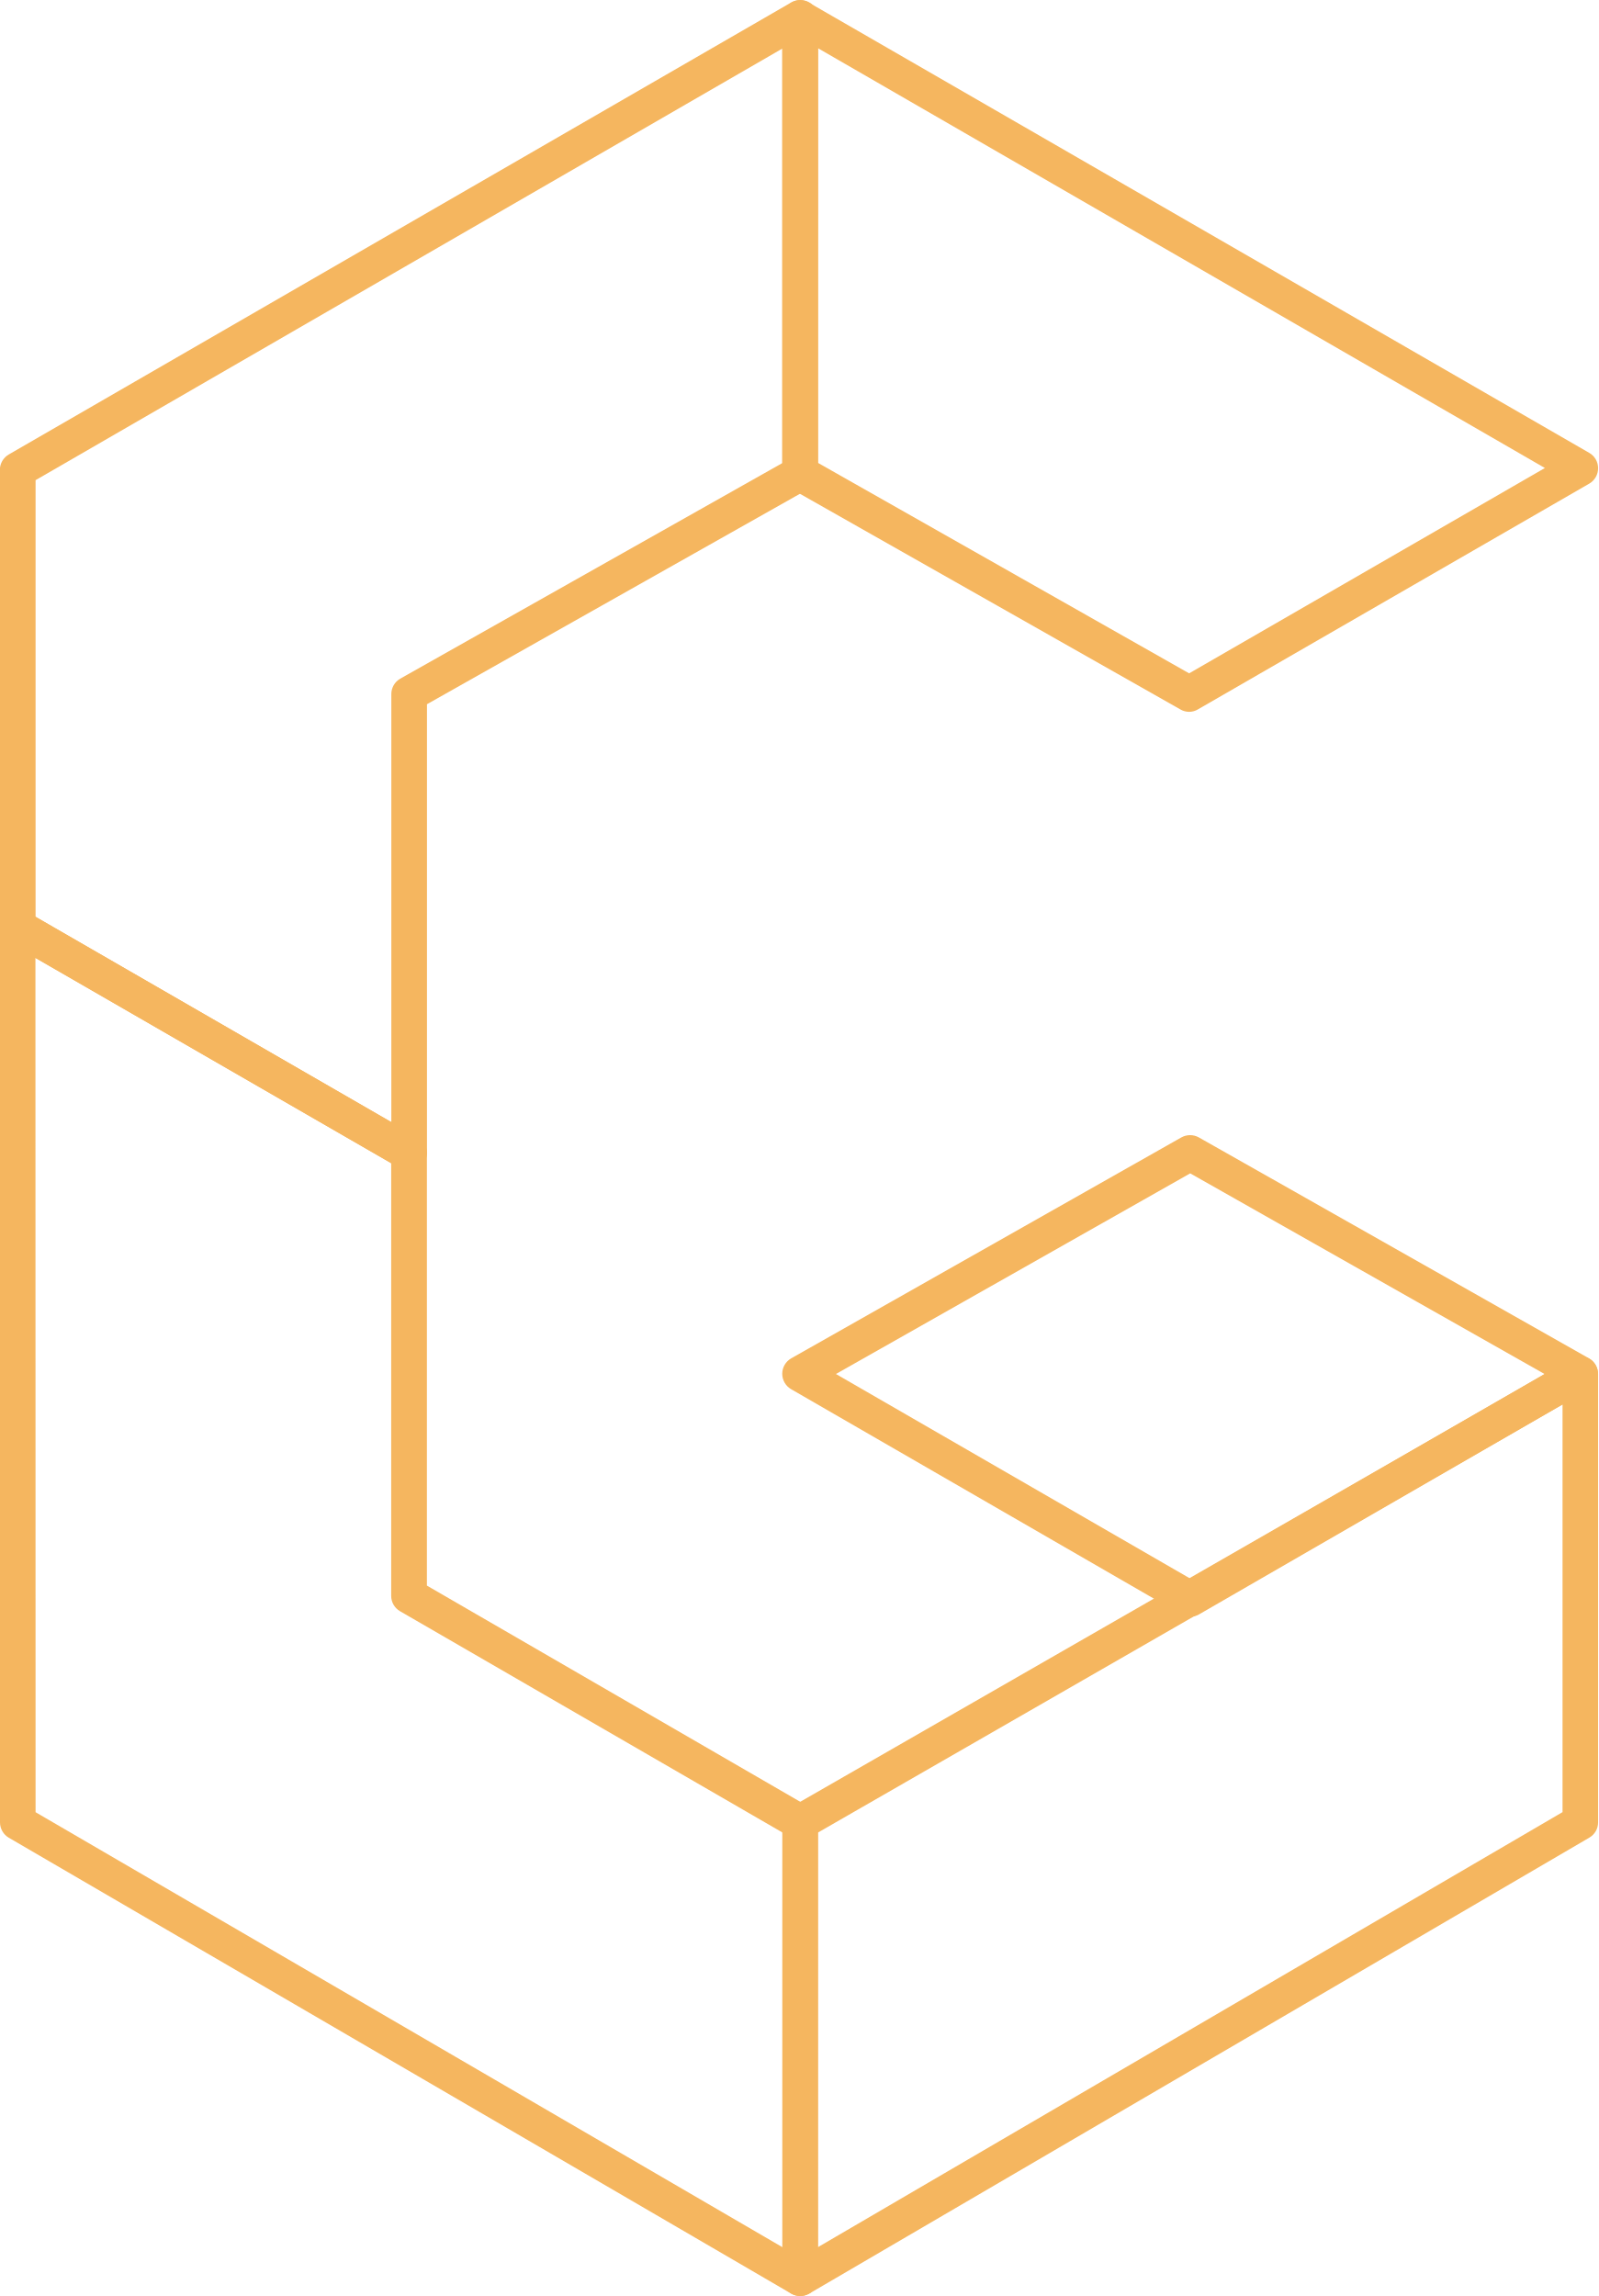
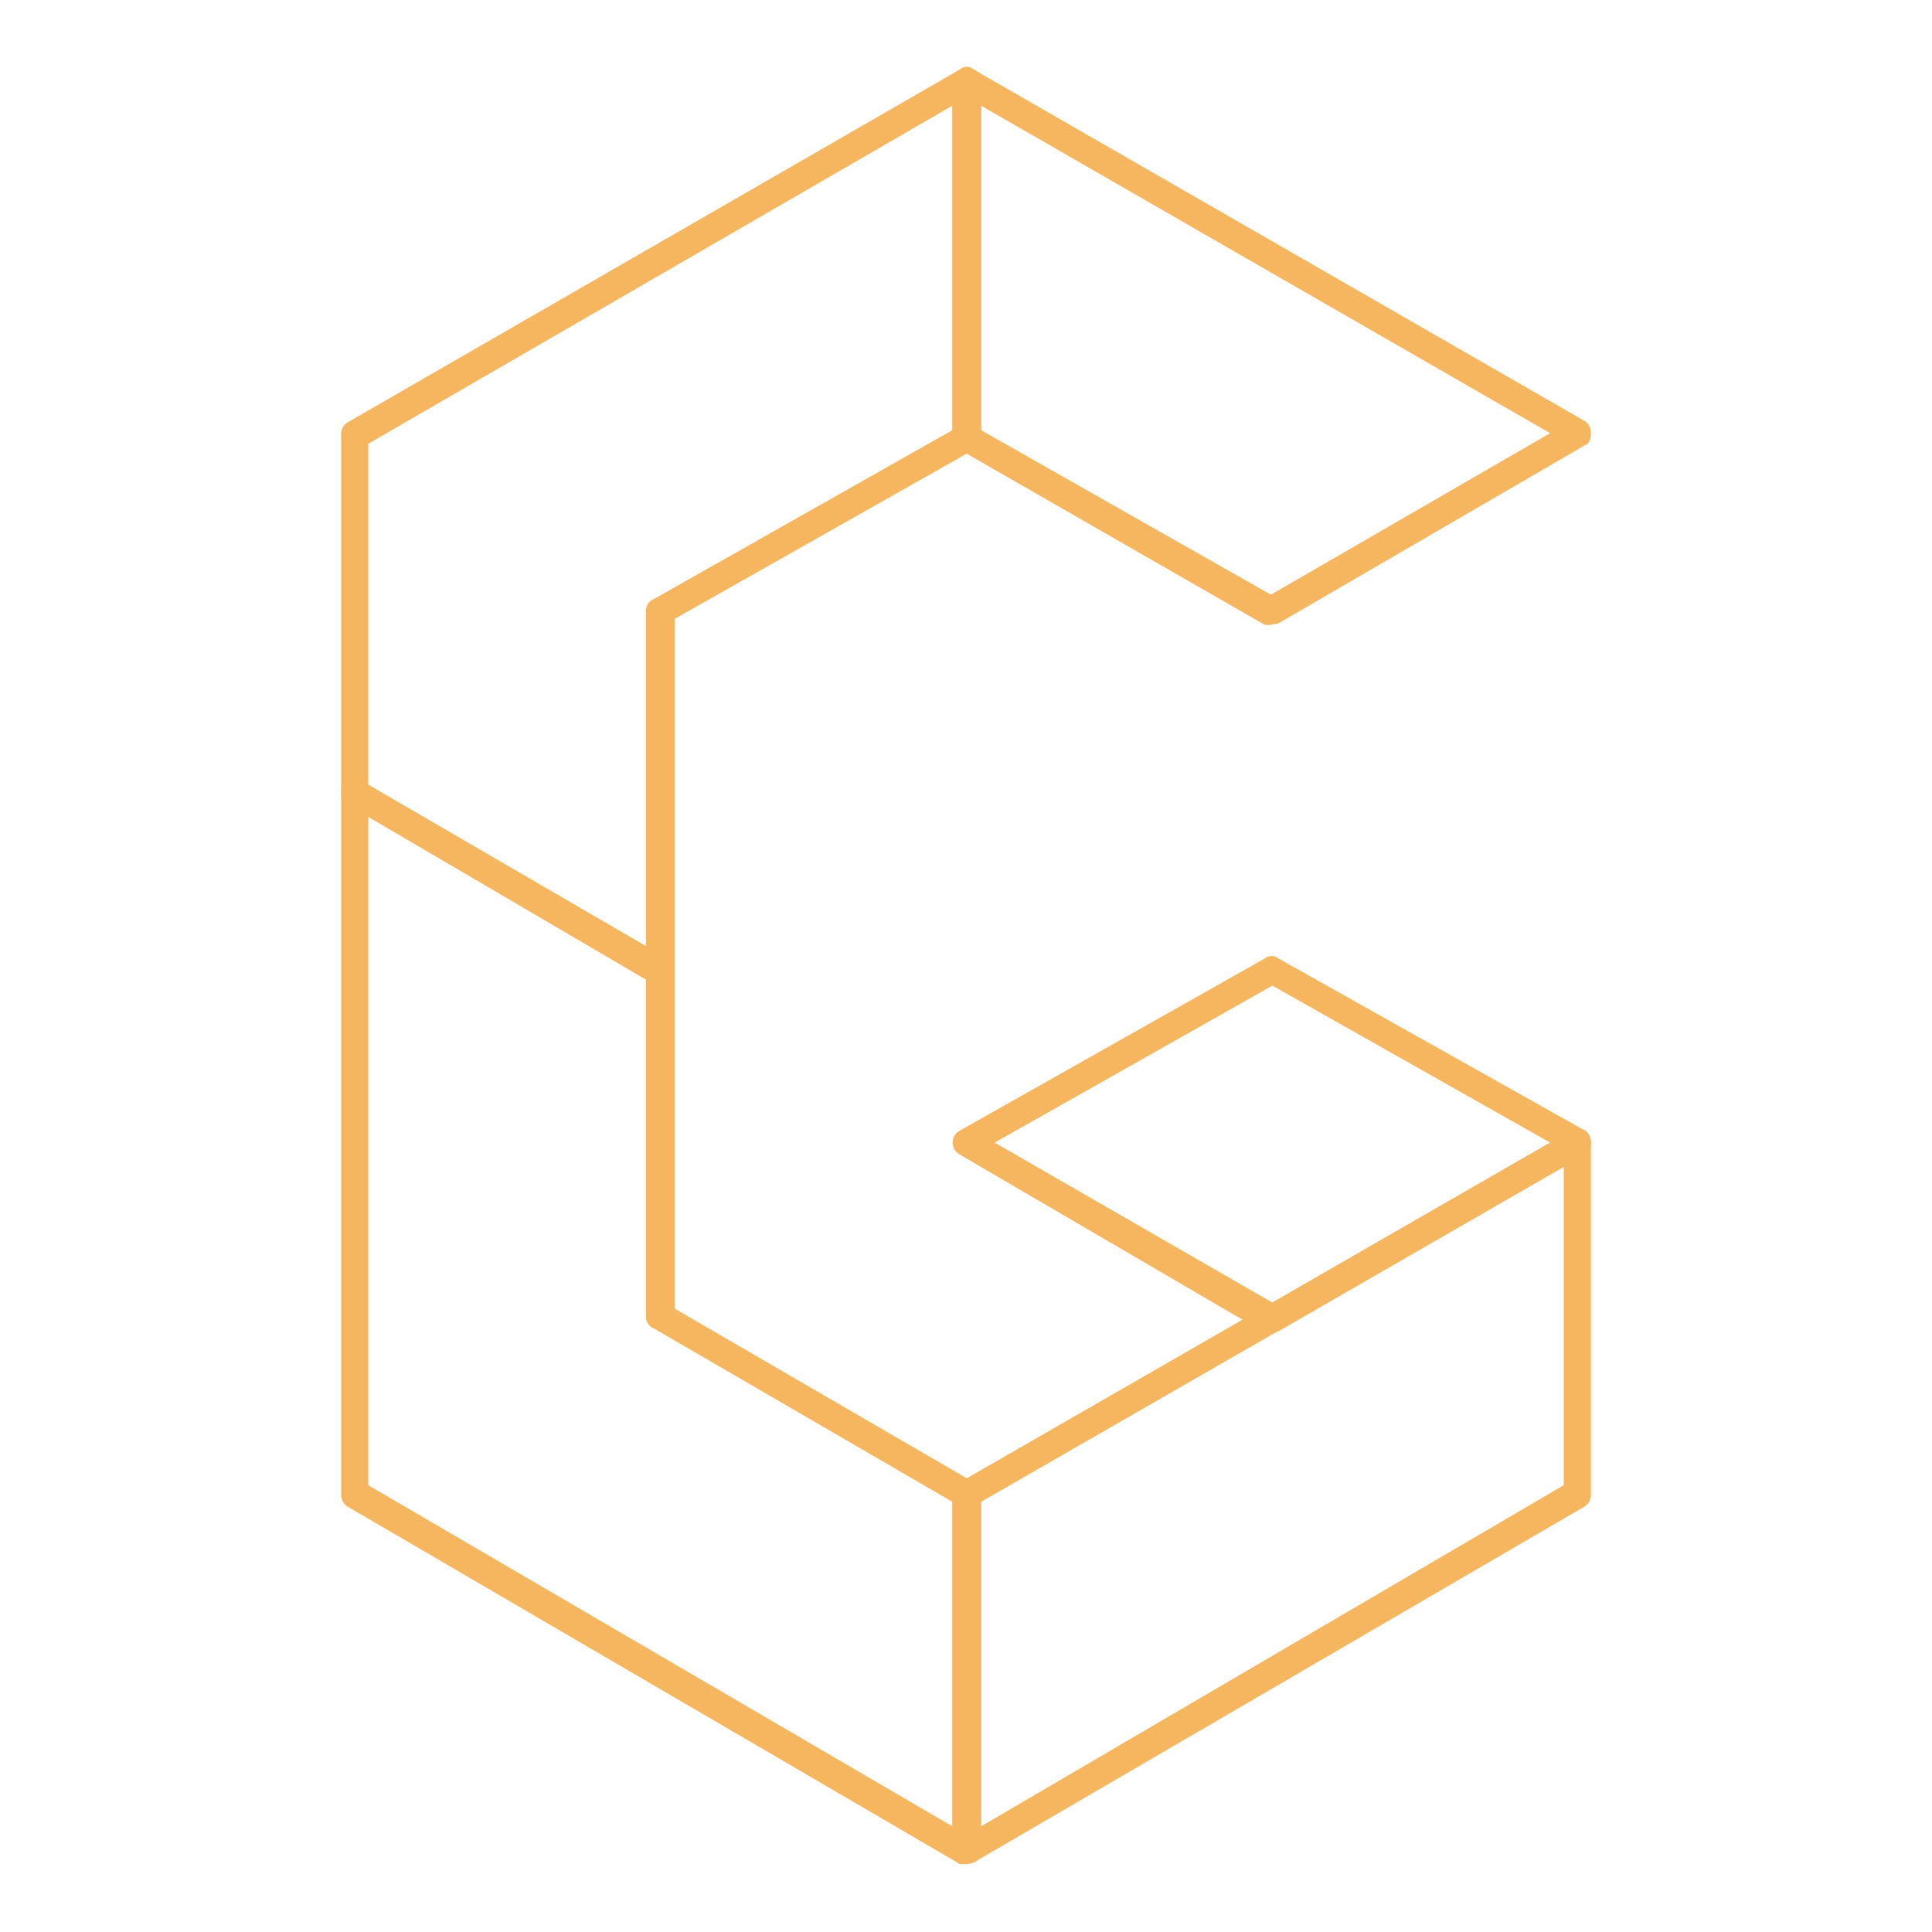
- <svg xmlns="http://www.w3.org/2000/svg" id="Layer_2" viewBox="0 0 224.61 322.71" width="224.61" height="322.71">
-   <defs>
-     <style>.cls-1{fill:#f5b65f}</style>
-   </defs>
-   <path d="M178.36 116.66a2.47 2.47 0 0 1-1.23-.33l-54.69-31a2.53 2.53 0 0 1-1.27-2.18v-64a2.5 2.5 0 0 1 3.75-2.17l109.66 63.28a2.47 2.47 0 0 1 1.25 2.16 2.5 2.5 0 0 1-1.25 2.17l-55 31.73a2.42 2.42 0 0 1-1.22.34zm-52.19-35l52.18 29.59 50-28.86-102.16-59z" class="cls-1" transform="translate(-11.22 -16.61)" />
-   <path d="M68.7 181.16a2.52 2.52 0 0 1-1.25-.34l-55-31.74a2.51 2.51 0 0 1-1.25-2.16V82.66a2.51 2.51 0 0 1 1.25-2.17l110-63.55a2.53 2.53 0 0 1 2.5 0 2.49 2.49 0 0 1 1.25 2.17v64a2.49 2.49 0 0 1-1.27 2.18l-53.7 30.3v63a2.51 2.51 0 0 1-1.23 2.23 2.55 2.55 0 0 1-1.3.34zm-52.48-35.69l50 28.86v-60.17a2.49 2.49 0 0 1 1.25-2.16l53.7-30.3V23.44L16.22 84.1z" class="cls-1" transform="translate(-11.22 -16.61)" />
-   <path d="M123.67 339.32a2.59 2.59 0 0 1-1.26-.34L12.46 274.91a2.5 2.5 0 0 1-1.24-2.16V146.92a2.51 2.51 0 0 1 1.25-2.17 2.48 2.48 0 0 1 2.5 0l55 31.74a2.51 2.51 0 0 1 1.25 2.17v60.81l53.72 31.11a2.49 2.49 0 0 1 1.25 2.17v64.07a2.5 2.5 0 0 1-1.25 2.16 2.45 2.45 0 0 1-1.27.34zm-107.45-68l105 61.16v-58.29l-53.78-31.12a2.49 2.49 0 0 1-1.24-2.16V180.1l-50-28.85zm162.28-27.46a2.54 2.54 0 0 1-1.25-.33l-54.83-31.66a2.5 2.5 0 0 1 0-4.34l54.83-31.05a2.53 2.53 0 0 1 2.47 0l54.83 31.05a2.5 2.5 0 0 1 0 4.34l-54.83 31.66a2.51 2.51 0 0 1-1.22.33zm-49.79-34.13l49.79 28.75 49.8-28.75-49.8-28.2z" class="cls-1" transform="translate(-11.22 -16.61)" />
-   <path d="M123.67 339.32a2.39 2.39 0 0 1-1.24-.34 2.48 2.48 0 0 1-1.26-2.16v-64.07a2.49 2.49 0 0 1 1.26-2.17l109.66-63a2.53 2.53 0 0 1 2.5 0 2.5 2.5 0 0 1 1.24 2.17v63a2.48 2.48 0 0 1-1.24 2.15L124.93 339a2.47 2.47 0 0 1-1.26.32zm2.5-65.13v58.27l104.66-61.15V214z" class="cls-1" transform="translate(-11.22 -16.61)" />
+ <svg xmlns="http://www.w3.org/2000/svg" id="Layer_2" data-name="Layer 2" width="1.8in" height="1.8in" viewBox="0 0 128 128">
+   <path d="M84.2,41.4h-.4L63.6,29.8a1,1,0,0,1-.5-.8V5.4a.8.8,0,0,1,.5-.8.7.7,0,0,1,.9,0L105,27.9a.9.9,0,0,1,.4.8c0,.4-.1.7-.4.8L84.7,41.3ZM65,28.5,84.2,39.4l18.5-10.7L65,7Z" fill="#f5b65f" />
+   <path d="M43.8,65.2h-.5L23,53.3c-.3-.1-.4-.4-.4-.8V28.8A.9.9,0,0,1,23,28L63.6,4.6a.7.7,0,0,1,.9,0,.8.8,0,0,1,.5.8V29a1,1,0,0,1-.5.8L44.7,41V64.3a1,1,0,0,1-.5.8ZM24.4,52,42.8,62.7V40.5a.8.8,0,0,1,.5-.8L63.1,28.5V7L24.4,29.4Z" fill="#f5b65f" />
+   <path d="M64.1,123.5h-.5L23,99.8a.9.9,0,0,1-.4-.8V52.5a.9.9,0,0,1,.4-.8,1.4,1.4,0,0,1,.9,0L44.2,63.5a.8.8,0,0,1,.5.8V86.7L64.5,98.2a.8.8,0,0,1,.5.8v23.6a.8.8,0,0,1-.5.8ZM24.4,98.4,63.1,121V99.5L43.3,88a.8.8,0,0,1-.5-.8V64.8L24.4,54.1Z" fill="#f5b65f" />
+   <path d="M84.3,88.3h-.5L63.6,76.5a.9.9,0,0,1,0-1.6L83.8,63.5a.7.7,0,0,1,.9,0L105,74.9a1,1,0,0,1,0,1.6L84.7,88.2ZM65.9,75.7,84.3,86.3l18.4-10.6L84.3,65.3Z" fill="#f5b65f" />
+   <path d="M64.1,123.5h-.5a.8.8,0,0,1-.5-.8V99a.8.8,0,0,1,.5-.8l40.5-23.3a1.4,1.4,0,0,1,.9,0,.9.9,0,0,1,.4.8V99a.9.9,0,0,1-.4.8L64.5,123.4Zm.9-24V121l38.6-22.6V77.3Z" fill="#f5b65f" />
</svg>
